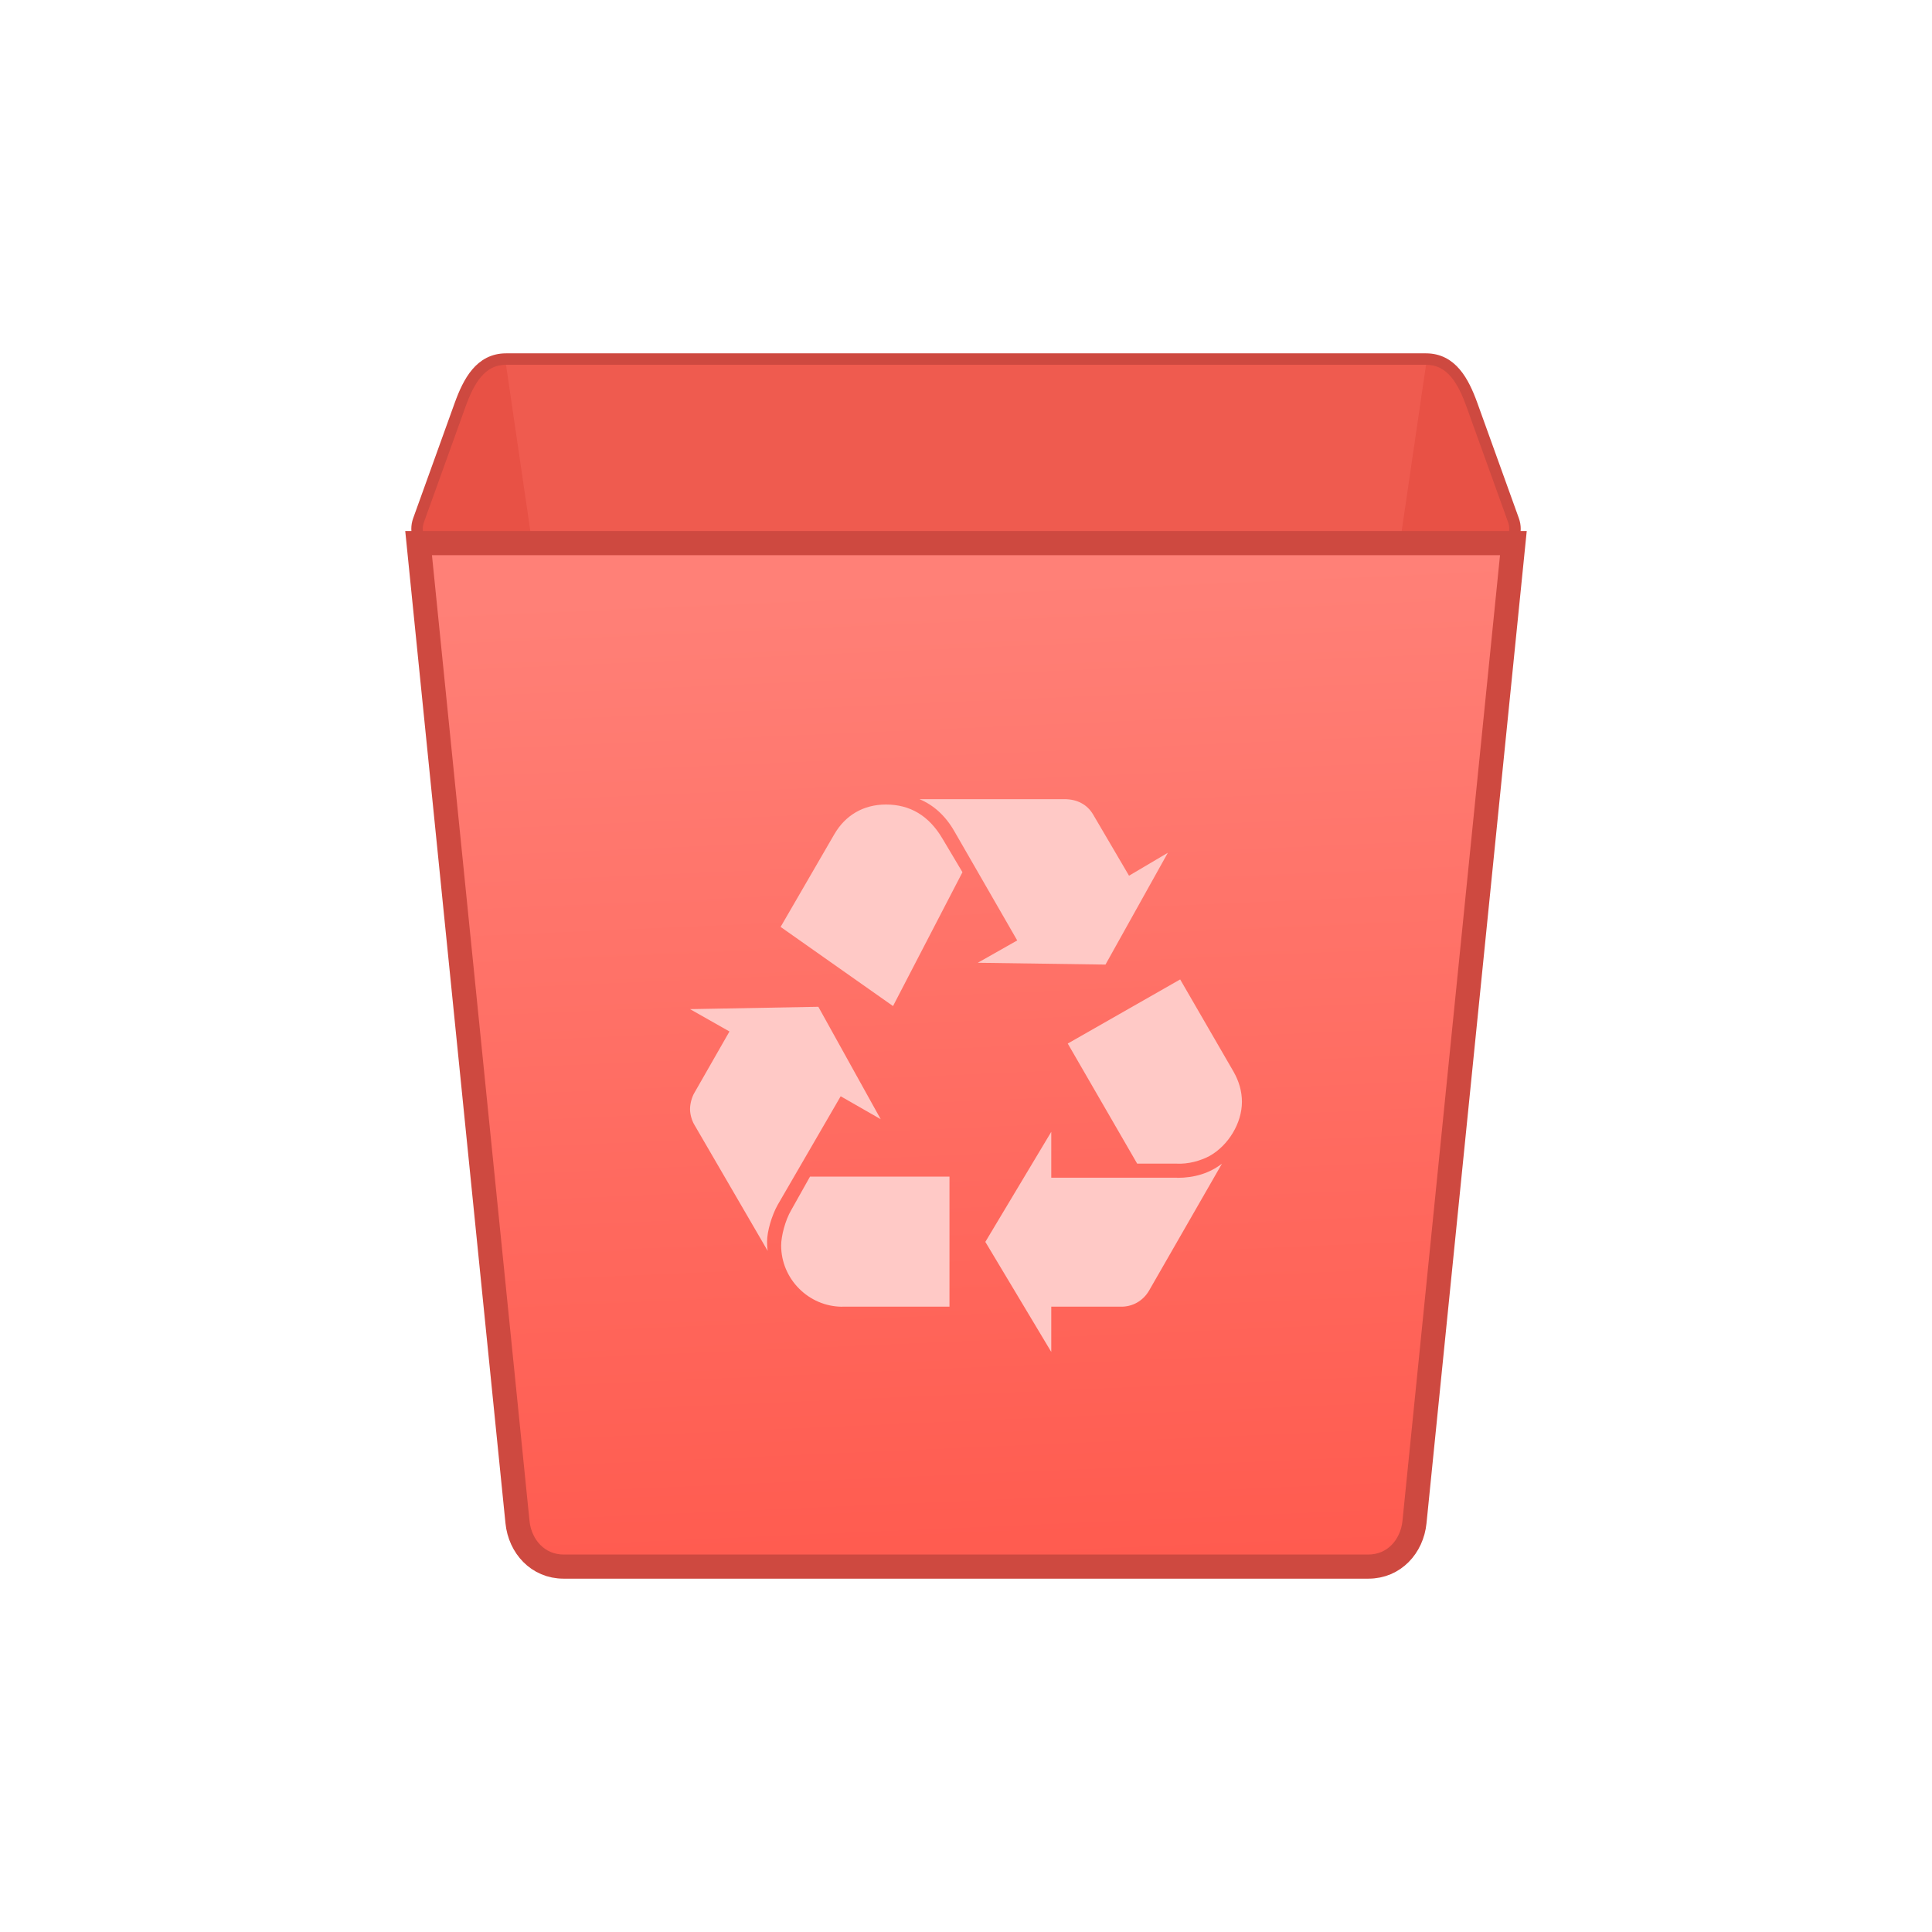
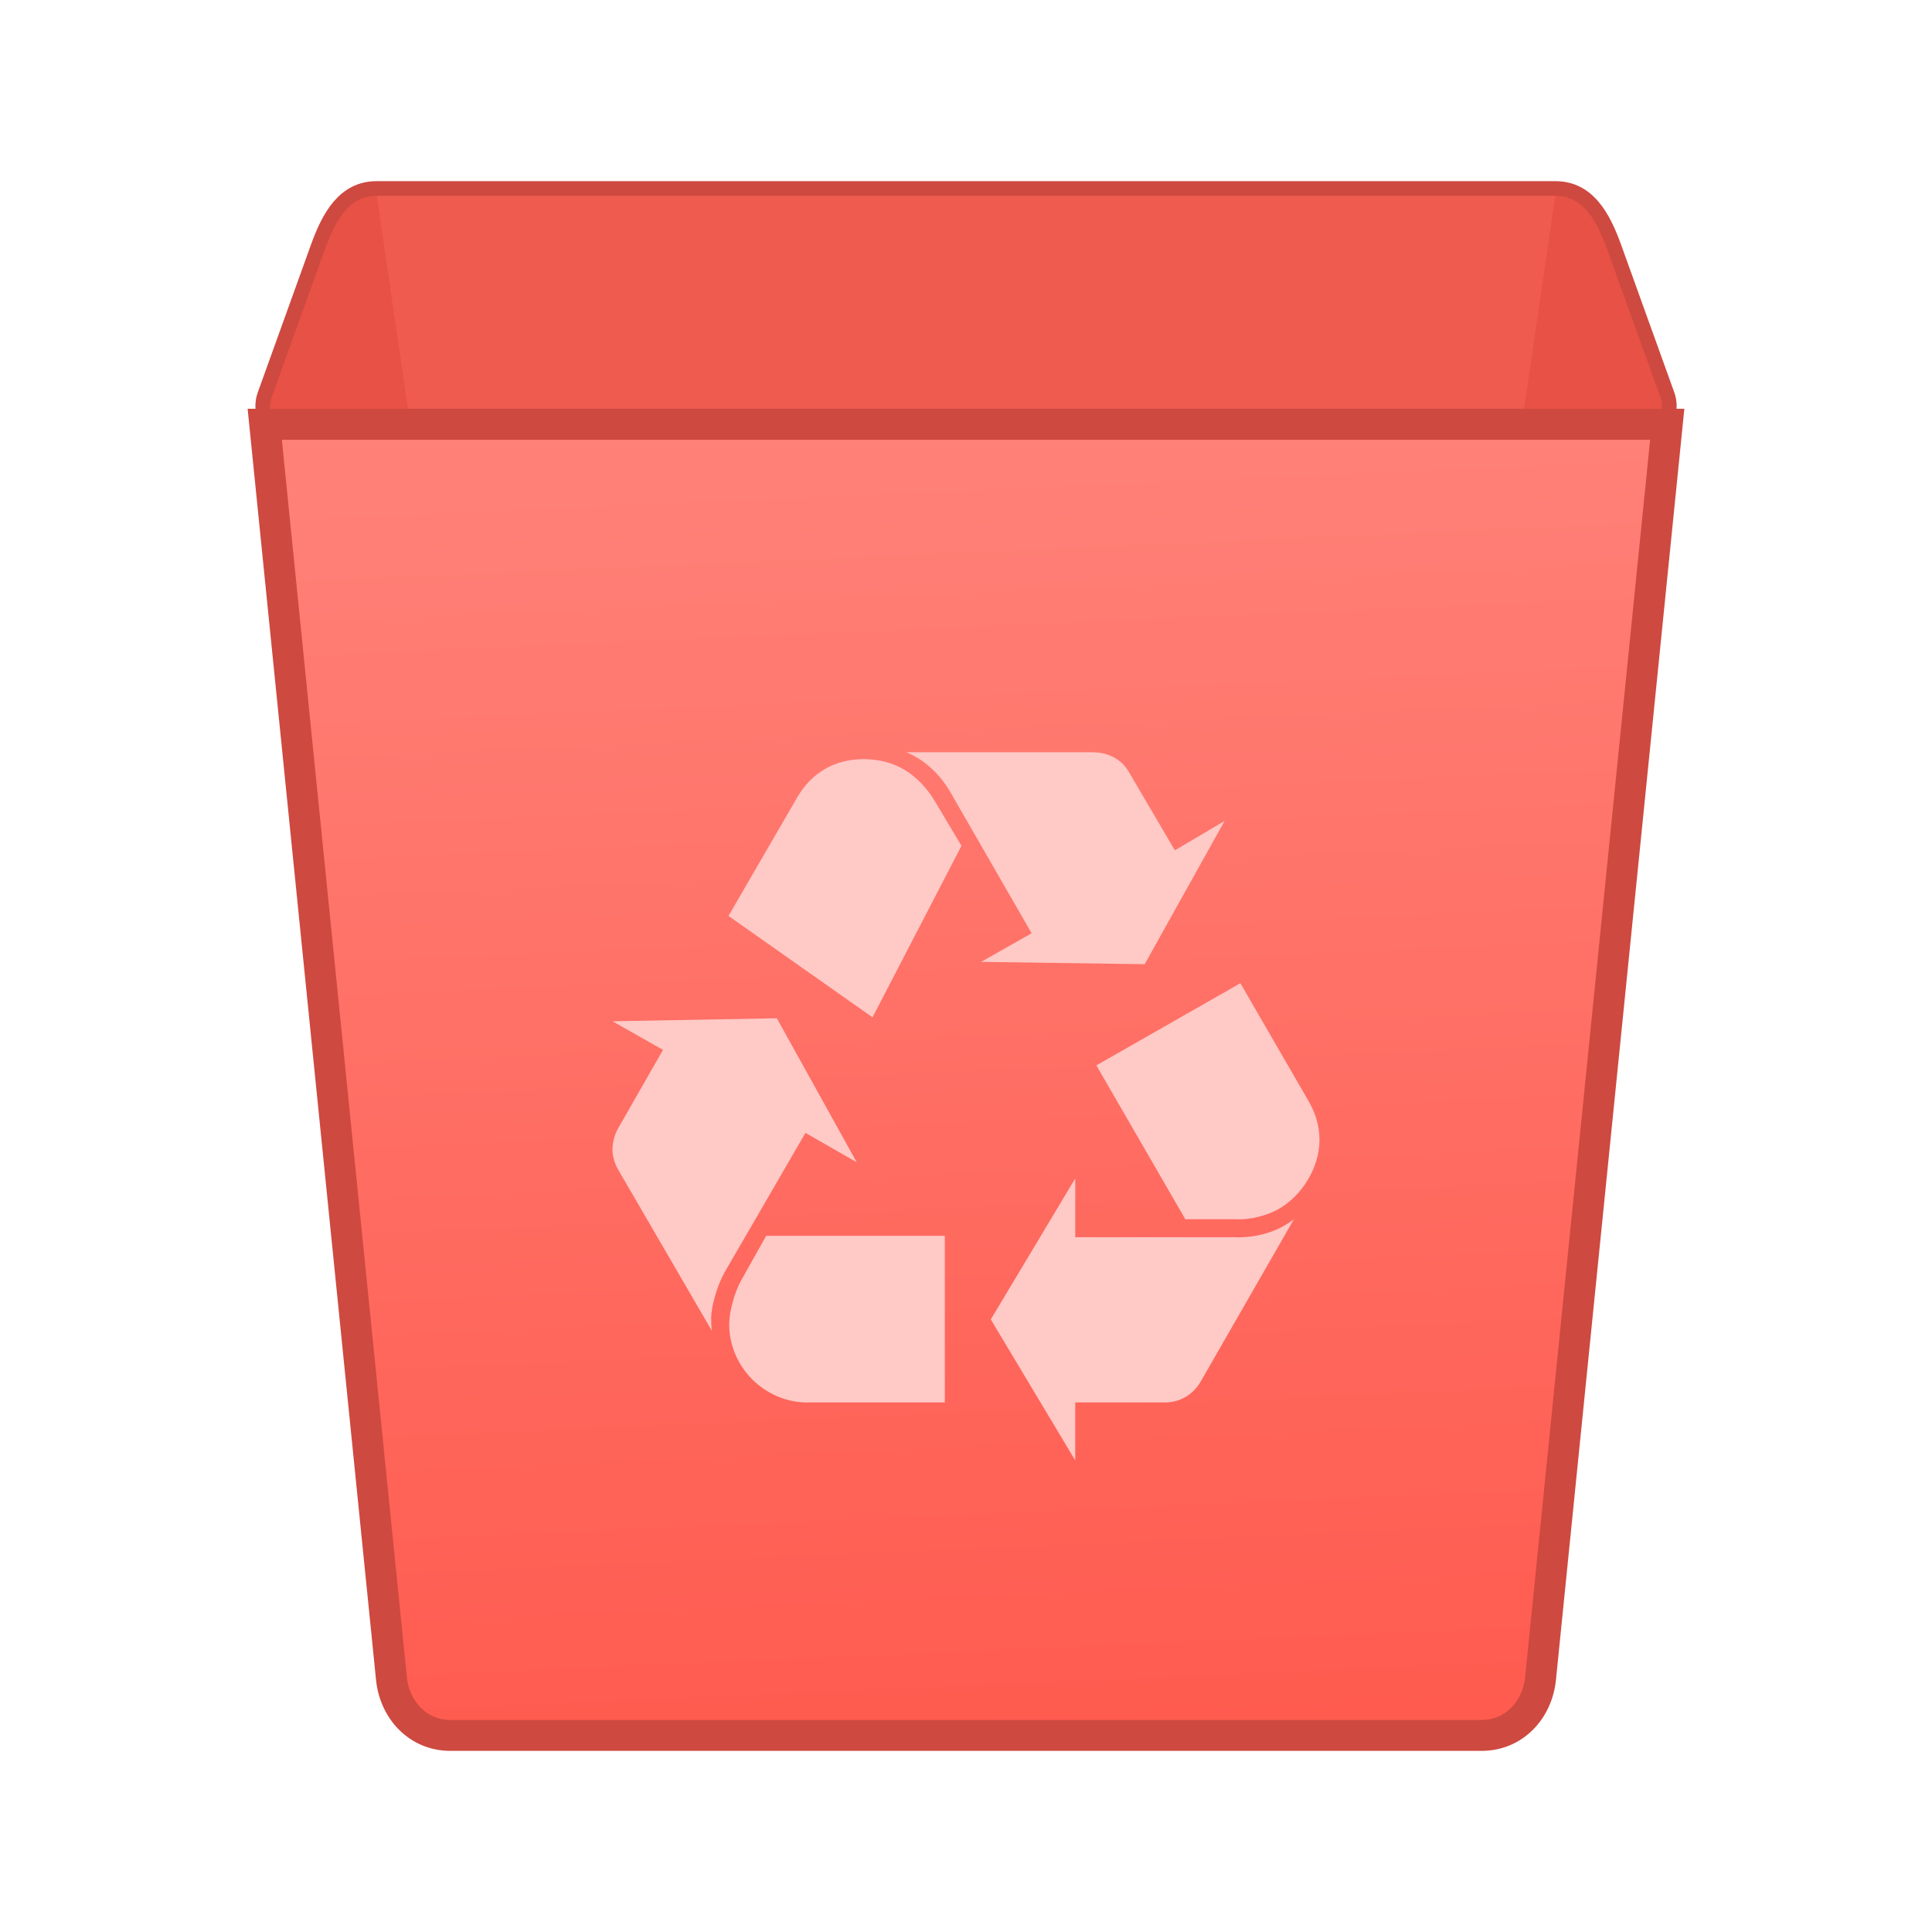
<svg xmlns="http://www.w3.org/2000/svg" xmlns:ns1="http://www.openswatchbook.org/uri/2009/osb" xmlns:xlink="http://www.w3.org/1999/xlink" width="32" height="32" id="svg5453" version="1.1">
  <defs id="defs5455">
    <linearGradient id="linearGradient4207" ns1:paint="gradient">
      <stop style="stop-color:#3498db;stop-opacity:1;" offset="0" id="stop3371" />
      <stop style="stop-color:#3498db;stop-opacity:0;" offset="1" id="stop3373" />
    </linearGradient>
    <linearGradient gradientTransform="matrix(0.1904764,0,0,0.1904764,395.4033,522.9597)" xlink:href="#linearGradient4139-0" id="linearGradient4351" x1="61.634" y1="119.006" x2="57.82" y2="31.099" gradientUnits="userSpaceOnUse" />
    <linearGradient id="linearGradient4139-0">
      <stop style="stop-color:#ff5a4e;stop-opacity:1" offset="0" id="stop4141-9" />
      <stop style="stop-color:#ff8077;stop-opacity:1" offset="1" id="stop4143-9" />
    </linearGradient>
  </defs>
  <g id="layer1" transform="translate(-384.5714,-515.798)">
-     <g id="g4266" transform="translate(-7.022305,-3.404541)">
+     <g id="g4266" transform="matrix(1.281089,0,0,1.281089,-121.5923,-153.8439)">
      <path style="opacity:1;fill:#e85145;fill-opacity:1;stroke:#ce4940;stroke-width:0.19;stroke-linecap:butt;stroke-linejoin:miter;stroke-miterlimit:4;stroke-dasharray:none;stroke-dashoffset:0;stroke-opacity:1" d="m 399.975,525.15 15.238,0 c 0.422,0 0.619,0.365 0.762,0.762 l 0.686,1.905 c 0.143,0.397 -0.34,0.762 -0.762,0.762 l -16.61,0 c -0.422,0 -0.905,-0.365 -0.762,-0.762 l 0.686,-1.905 c 0.143,-0.397 0.34,-0.762 0.762,-0.762 z" id="rect4290-8" />
      <path style="opacity:0.3;fill:#ff7269;fill-opacity:1;stroke:none;stroke-width:1;stroke-linecap:butt;stroke-linejoin:miter;stroke-miterlimit:4;stroke-dasharray:none;stroke-dashoffset:0;stroke-opacity:1" d="m 415.213,525.245 -2.4,16.397 c -0.06,0.409 -0.34,0.745 -0.762,0.745 l -8.914,0 c -0.422,0 -0.702,-0.337 -0.762,-0.745 l -2.4,-16.397 z" id="rect4203-7-6" />
      <path style="opacity:1;fill:url(#linearGradient4351);fill-opacity:1;stroke:#ce4940;stroke-width:0.4;stroke-linecap:butt;stroke-linejoin:miter;stroke-miterlimit:4;stroke-dasharray:none;stroke-dashoffset:0;stroke-opacity:1" d="m 416.66,528.198 -1.638,16.215 c -0.041,0.406 -0.34,0.737 -0.762,0.737 l -13.333,0 c -0.422,0 -0.721,-0.331 -0.762,-0.737 l -1.638,-16.215 z" id="rect4203-8" />
      <path id="path4226-1-8-9-0" d="m 404.474,539.16 c -0.098,0.175 -0.175,0.439 -0.175,0.605 0,0.038 0,0.088 0.01,0.156 l -1.218,-2.095 c -0.039,-0.068 -0.068,-0.166 -0.068,-0.253 0,-0.088 0.029,-0.195 0.068,-0.263 l 0.585,-1.023 -0.653,-0.37 2.125,-0.039 1.033,1.862 -0.663,-0.38 z m 0.936,-6.135 c 0.185,-0.322 0.487,-0.497 0.858,-0.497 0.4,0 0.712,0.185 0.936,0.565 l 0.331,0.556 -1.15,2.217 -1.862,-1.311 z m 0.136,7.821 c -0.556,0 -1.014,-0.458 -1.014,-1.014 0,-0.156 0.068,-0.419 0.166,-0.585 l 0.312,-0.556 2.31,0 0,2.154 -1.774,0 z m 1.852,-7.88 c -0.146,-0.253 -0.341,-0.429 -0.575,-0.527 l 2.398,0 c 0.214,0 0.38,0.088 0.478,0.254 l 0.595,1.014 0.643,-0.38 -1.033,1.852 -2.115,-0.03 0.653,-0.37 z m 3.694,5.745 c 0.292,0 0.536,-0.078 0.741,-0.234 l -1.209,2.105 c -0.098,0.166 -0.273,0.27 -0.477,0.263 l -1.141,0 0,0.75 -1.092,-1.823 1.092,-1.823 0,0.76 2.086,0 z m 0.935,-1.755 c 0.088,0.156 0.137,0.322 0.137,0.497 0,0.351 -0.224,0.721 -0.536,0.896 -0.146,0.078 -0.352,0.139 -0.555,0.127 l -0.644,0 -1.15,-1.989 1.862,-1.062 z" style="opacity:1;fill:#ffc9c6;fill-opacity:1;stroke:none" />
    </g>
  </g>
</svg>
